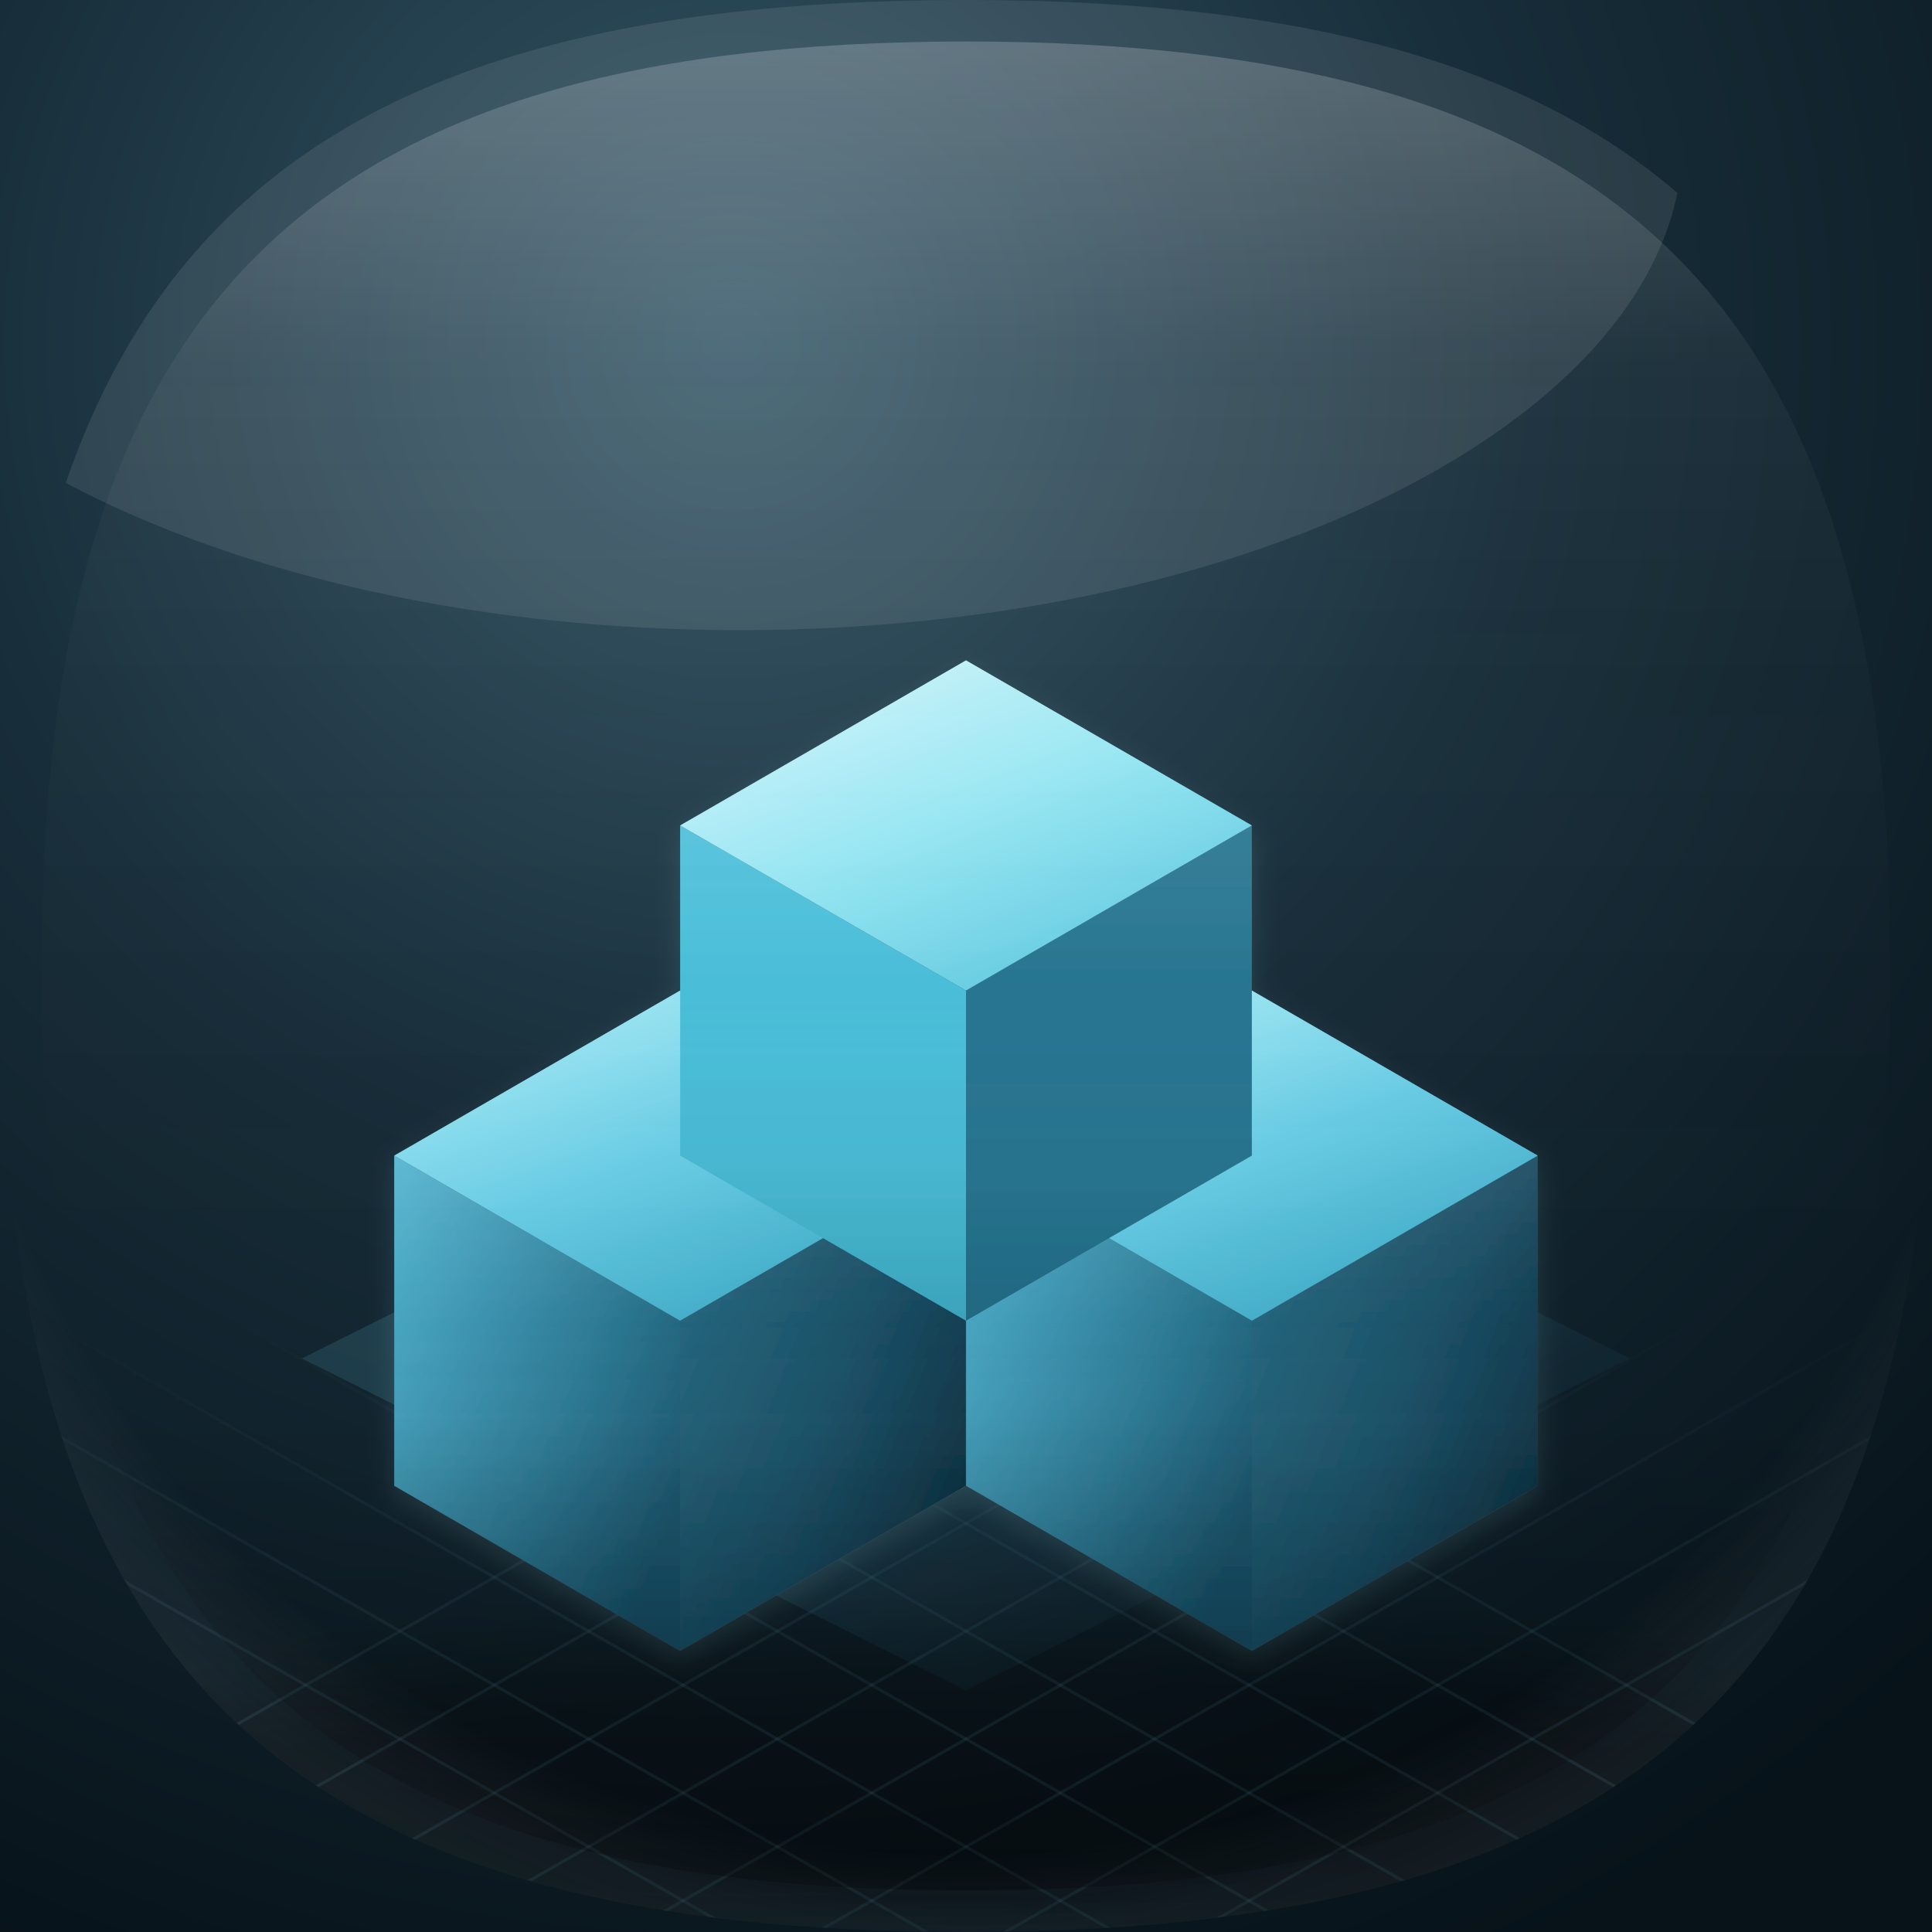
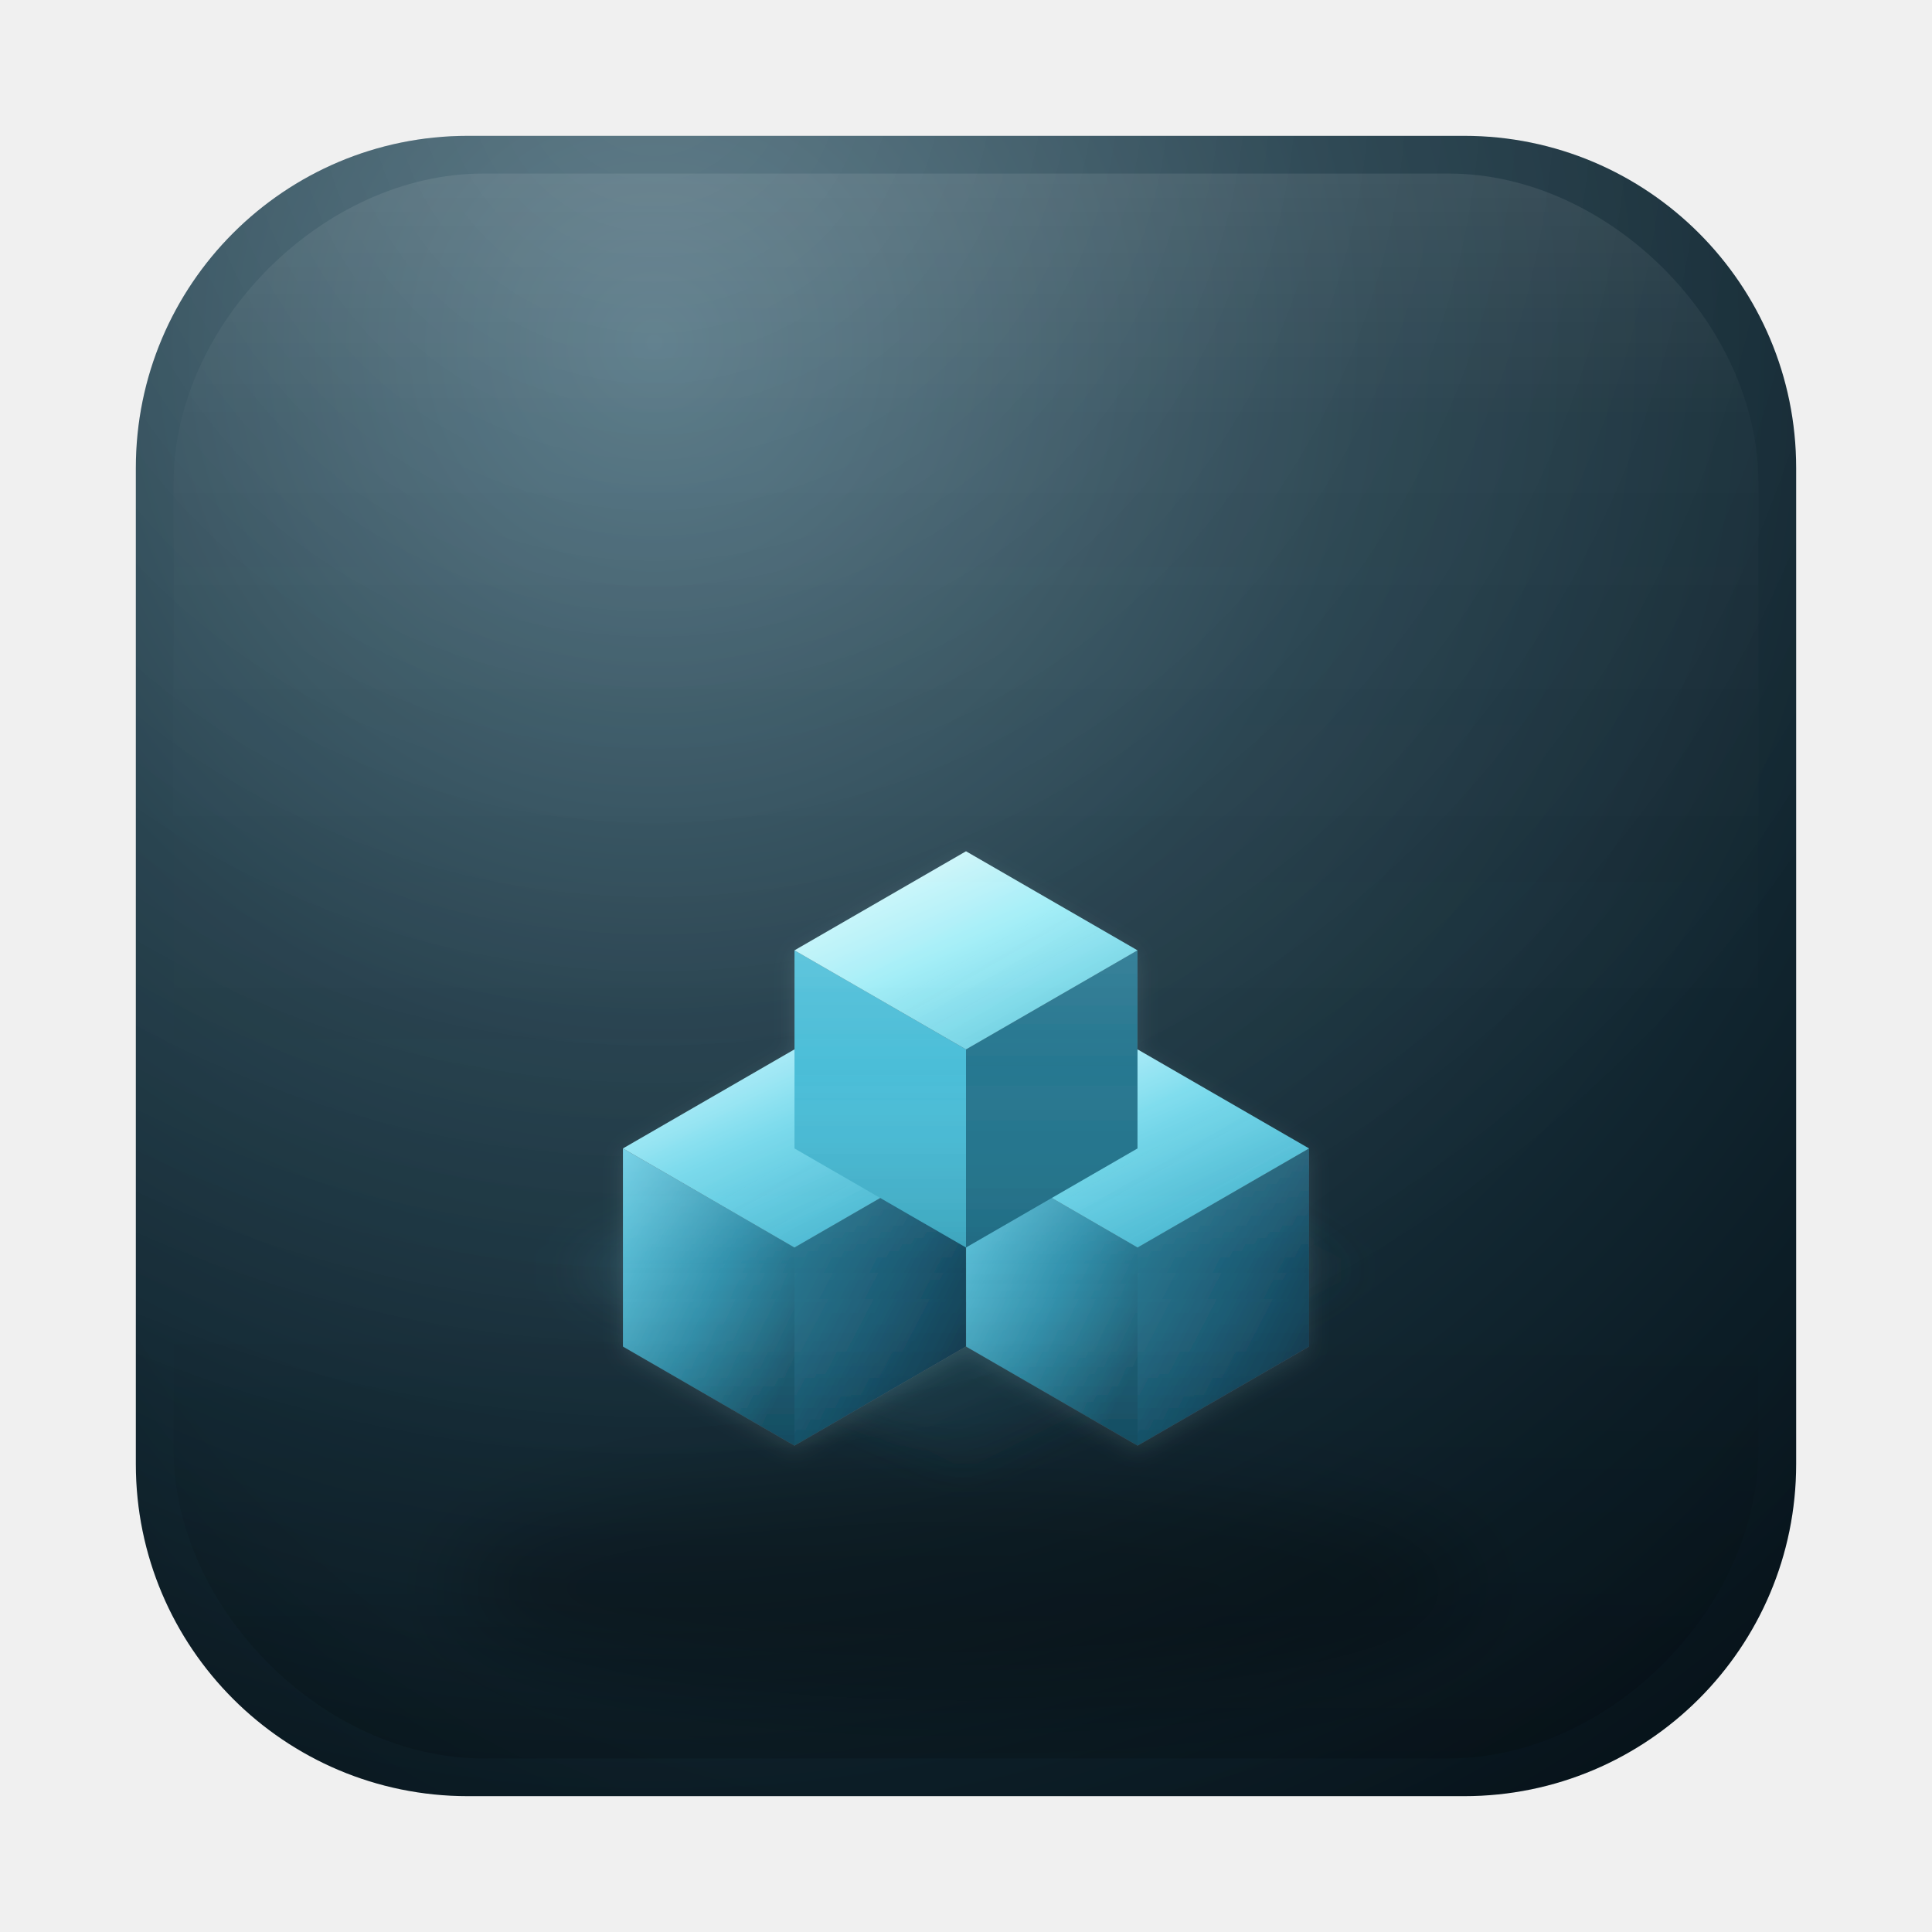
<svg xmlns="http://www.w3.org/2000/svg" width="1024" height="1024" viewBox="0 0 1024 1024">
  <defs>
-     <clipPath id="sq">
-       <path d="M512 0C880 0 1024 144 1024 512C1024 880 880 1024 512 1024C144 1024 0 880 0 512C0 144 144 0 512 0Z" />
+     <clipPath id="squircle">
+       <path d="M248 72H776C873.202 72 952 150.798 952 248V776C952 873.202 873.202 952 776 952H248C150.798 952 72 873.202 72 776V248C72 150.798 150.798 72 248 72Z" />
    </clipPath>
-     <radialGradient id="bg" cx="38%" cy="18%" r="92%">
-       <stop offset="0" stop-color="#355667" />
-       <stop offset="0.45" stop-color="#172d39" />
-       <stop offset="1" stop-color="#071219" />
+     <radialGradient id="bg" cx="34%" cy="18%" r="96%">
+       <stop offset="0" stop-color="#426777" />
+       <stop offset="0.38" stop-color="#1e3a47" />
+       <stop offset="0.78" stop-color="#0c1d26" />
+       <stop offset="1" stop-color="#061119" />
    </radialGradient>
-     <linearGradient id="edgeShade" x1="0" y1="0" x2="0" y2="1">
-       <stop offset="0" stop-color="#ffffff" stop-opacity="0.23" />
-       <stop offset="0.18" stop-color="#ffffff" stop-opacity="0.05" />
-       <stop offset="0.74" stop-color="#000000" stop-opacity="0" />
-       <stop offset="1" stop-color="#000000" stop-opacity="0.36" />
+     <radialGradient id="topGlow" cx="34%" cy="4%" r="72%">
+       <stop offset="0" stop-color="#ffffff" stop-opacity="0.18" />
+       <stop offset="0.46" stop-color="#ffffff" stop-opacity="0.08" />
+       <stop offset="1" stop-color="#ffffff" stop-opacity="0" />
+     </radialGradient>
+     <radialGradient id="cornerShade" cx="50%" cy="43%" r="72%">
+       <stop offset="0.68" stop-color="#000000" stop-opacity="0" />
+       <stop offset="1" stop-color="#000000" stop-opacity="0.34" />
+     </radialGradient>
+     <linearGradient id="containerDepth" x1="0" y1="0" x2="0" y2="1">
+       <stop offset="0" stop-color="#ffffff" stop-opacity="0.18" />
+       <stop offset="0.15" stop-color="#ffffff" stop-opacity="0.045" />
+       <stop offset="0.72" stop-color="#000000" stop-opacity="0" />
+       <stop offset="1" stop-color="#000000" stop-opacity="0.32" />
    </linearGradient>
-     <radialGradient id="cornerSmooth" cx="50%" cy="43%" r="71%">
-       <stop offset="0.74" stop-color="#ffffff" stop-opacity="0" />
-       <stop offset="1" stop-color="#000000" stop-opacity="0.28" />
-     </radialGradient>
-     <linearGradient id="gridFade" x1="0" y1="0" x2="0" y2="1">
-       <stop offset="0" stop-color="#9ce9f5" stop-opacity="0" />
-       <stop offset="0.58" stop-color="#7ed4f0" stop-opacity="0.13" />
-       <stop offset="1" stop-color="#7ed4f0" stop-opacity="0.03" />
+     <linearGradient id="top" x1="0.12" y1="0" x2="0.88" y2="1">
+       <stop offset="0" stop-color="#c8f8ff" />
+       <stop offset="0.42" stop-color="#72d9ec" />
+       <stop offset="1" stop-color="#2fa9c7" />
    </linearGradient>
-     <linearGradient id="shelf" x1="0" y1="0" x2="1" y2="1">
-       <stop offset="0" stop-color="#78d9ec" stop-opacity="0.2" />
-       <stop offset="0.55" stop-color="#3b8fb0" stop-opacity="0.28" />
-       <stop offset="1" stop-color="#0b1b24" stop-opacity="0" />
+     <linearGradient id="left" x1="0" y1="0" x2="0.95" y2="0.78">
+       <stop offset="0" stop-color="#64cce4" />
+       <stop offset="0.58" stop-color="#2c8eaa" />
+       <stop offset="1" stop-color="#185a72" />
    </linearGradient>
-     <linearGradient id="top" x1="0.2" y1="0" x2="0.82" y2="1">
-       <stop offset="0" stop-color="#a9edf8" />
-       <stop offset="0.48" stop-color="#62cbe5" />
-       <stop offset="1" stop-color="#2f9fbe" />
+     <linearGradient id="right" x1="0.05" y1="0" x2="1" y2="0.86">
+       <stop offset="0" stop-color="#2a7f99" />
+       <stop offset="0.58" stop-color="#17566f" />
+       <stop offset="1" stop-color="#0a3246" />
    </linearGradient>
-     <linearGradient id="left" x1="0" y1="0" x2="1" y2="0.7">
-       <stop offset="0" stop-color="#4bb2cf" />
-       <stop offset="0.62" stop-color="#287894" />
-       <stop offset="1" stop-color="#15526b" />
+     <linearGradient id="accentTop" x1="0.12" y1="0" x2="0.88" y2="1">
+       <stop offset="0" stop-color="#e6fdff" />
+       <stop offset="0.48" stop-color="#9aedf7" />
+       <stop offset="1" stop-color="#4ec6df" />
    </linearGradient>
-     <linearGradient id="right" x1="0" y1="0" x2="1" y2="0.7">
-       <stop offset="0" stop-color="#246981" />
-       <stop offset="0.6" stop-color="#164c63" />
-       <stop offset="1" stop-color="#082d3e" />
+     <linearGradient id="faceLight" x1="0" y1="0" x2="0" y2="1">
+       <stop offset="0" stop-color="#ffffff" stop-opacity="0.18" />
+       <stop offset="0.38" stop-color="#ffffff" stop-opacity="0.04" />
+       <stop offset="1" stop-color="#000000" stop-opacity="0.17" />
    </linearGradient>
-     <linearGradient id="accTop" x1="0.18" y1="0" x2="0.84" y2="1">
-       <stop offset="0" stop-color="#d0f8fd" />
-       <stop offset="0.48" stop-color="#8ee5f3" />
-       <stop offset="1" stop-color="#4ac1dc" />
+     <linearGradient id="softEdge" x1="0" y1="0" x2="1" y2="1">
+       <stop offset="0" stop-color="#ffffff" stop-opacity="0.16" />
+       <stop offset="0.5" stop-color="#ffffff" stop-opacity="0" />
+       <stop offset="1" stop-color="#000000" stop-opacity="0.2" />
    </linearGradient>
-     <linearGradient id="faceGlow" x1="0" y1="0" x2="0" y2="1">
-       <stop offset="0" stop-color="#ffffff" stop-opacity="0.16" />
-       <stop offset="0.34" stop-color="#ffffff" stop-opacity="0.04" />
-       <stop offset="1" stop-color="#000000" stop-opacity="0.18" />
+     <linearGradient id="shelfMat" x1="0" y1="0" x2="1" y2="1">
+       <stop offset="0" stop-color="#7de1ef" stop-opacity="0.16" />
+       <stop offset="0.58" stop-color="#44a8c1" stop-opacity="0.2" />
+       <stop offset="1" stop-color="#07151e" stop-opacity="0" />
    </linearGradient>
-     <filter id="softObject" x="-28%" y="-26%" width="156%" height="164%">
-       <feDropShadow dx="0" dy="30" stdDeviation="28" flood-color="#000000" flood-opacity="0.38" />
-       <feDropShadow dx="0" dy="5" stdDeviation="7" flood-color="#bdf6ff" flood-opacity="0.12" />
+     <filter id="symbolDepth" x="-35%" y="-32%" width="170%" height="178%">
+       <feDropShadow dx="0" dy="34" stdDeviation="30" flood-color="#000000" flood-opacity="0.34" />
+       <feDropShadow dx="0" dy="5" stdDeviation="9" flood-color="#d8fbff" flood-opacity="0.11" />
    </filter>
-     <filter id="ambientBlur" x="-15%" y="-15%" width="130%" height="130%">
-       <feGaussianBlur stdDeviation="18" />
+     <filter id="ambient" x="-25%" y="-25%" width="150%" height="150%">
+       <feGaussianBlur stdDeviation="22" />
    </filter>
-     <filter id="materialInset" x="-8%" y="-8%" width="116%" height="116%">
-       <feGaussianBlur in="SourceAlpha" stdDeviation="10" result="blur" />
-       <feOffset dx="0" dy="8" result="offset" />
-       <feComposite in="offset" in2="SourceAlpha" operator="arithmetic" k2="-1" k3="1" result="inner" />
-       <feColorMatrix in="inner" type="matrix" values="0 0 0 0 1 0 0 0 0 1 0 0 0 0 1 0 0 0 0.18 0" />
-       <feComposite in="SourceGraphic" in2="inner" operator="over" />
+     <filter id="tinySoften" x="-4%" y="-4%" width="108%" height="108%">
+       <feGaussianBlur stdDeviation="0.22" />
    </filter>
  </defs>
-   <rect width="1024" height="1024" fill="url(#bg)" />
-   <g clip-path="url(#sq)">
-     <ellipse cx="512" cy="958" rx="470" ry="92" fill="#000000" opacity="0.26" filter="url(#ambientBlur)" />
-     <ellipse cx="392" cy="74" rx="500" ry="260" fill="#ffffff" opacity="0.09" />
-     <g opacity="0.8" stroke="url(#gridFade)" stroke-width="1.6" fill="none">
-       <line x1="-200" y1="1100" x2="500" y2="700" />
-       <line x1="-100" y1="1100" x2="600" y2="700" />
-       <line x1="0" y1="1100" x2="700" y2="700" />
-       <line x1="100" y1="1100" x2="800" y2="700" />
-       <line x1="200" y1="1100" x2="900" y2="700" />
-       <line x1="300" y1="1100" x2="1000" y2="700" />
-       <line x1="400" y1="1100" x2="1100" y2="700" />
-       <line x1="500" y1="1100" x2="1200" y2="700" />
-       <line x1="600" y1="1100" x2="1300" y2="700" />
-       <line x1="700" y1="1100" x2="1400" y2="700" />
-       <line x1="800" y1="1100" x2="1500" y2="700" />
-       <line x1="900" y1="1100" x2="1600" y2="700" />
-       <line x1="1000" y1="1100" x2="1700" y2="700" />
-       <line x1="1100" y1="1100" x2="1800" y2="700" />
-       <line x1="1224" y1="1100" x2="524" y2="700" />
-       <line x1="1124" y1="1100" x2="424" y2="700" />
-       <line x1="1024" y1="1100" x2="324" y2="700" />
-       <line x1="924" y1="1100" x2="224" y2="700" />
-       <line x1="824" y1="1100" x2="124" y2="700" />
-       <line x1="724" y1="1100" x2="24" y2="700" />
-       <line x1="624" y1="1100" x2="-76" y2="700" />
-       <line x1="524" y1="1100" x2="-176" y2="700" />
-       <line x1="424" y1="1100" x2="-276" y2="700" />
-       <line x1="324" y1="1100" x2="-376" y2="700" />
-       <line x1="224" y1="1100" x2="-476" y2="700" />
-       <line x1="124" y1="1100" x2="-576" y2="700" />
-       <line x1="24" y1="1100" x2="-676" y2="700" />
-       <line x1="-76" y1="1100" x2="-776" y2="700" />
-     </g>
-     <path d="M160 720L512 896L864 720L512 544Z" fill="url(#shelf)" opacity="0.7" />
-     <g filter="url(#softObject)">
-       <g filter="url(#materialInset)">
-         <g>
-           <path d="M208.953 612.5L360.45 700L360.45 875L208.953 787.5Z" fill="url(#left)" />
-           <path d="M208.953 612.5L360.45 700L360.45 875L208.953 787.5Z" fill="url(#faceGlow)" opacity="0.72" />
-           <path d="M511.947 612.5L360.45 700L360.45 875L511.947 787.5Z" fill="url(#right)" />
-           <path d="M511.947 612.5L360.45 700L360.45 875L511.947 787.5Z" fill="url(#faceGlow)" opacity="0.5" />
-           <path d="M360.45 525L511.947 612.5L360.45 700L208.953 612.5Z" fill="url(#top)" />
-           <path d="M360.45 525L511.947 612.5L360.45 700L208.953 612.5Z" fill="#ffffff" opacity="0.05" />
-         </g>
-         <g>
-           <path d="M512.053 612.5L663.55 700L663.55 875L512.053 787.5Z" fill="url(#left)" />
-           <path d="M512.053 612.5L663.55 700L663.55 875L512.053 787.5Z" fill="url(#faceGlow)" opacity="0.68" />
-           <path d="M815.047 612.5L663.55 700L663.55 875L815.047 787.5Z" fill="url(#right)" />
-           <path d="M815.047 612.5L663.55 700L663.55 875L815.047 787.5Z" fill="url(#faceGlow)" opacity="0.5" />
-           <path d="M663.55 525L815.047 612.5L663.55 700L512.053 612.5Z" fill="url(#top)" />
-           <path d="M663.55 525L815.047 612.5L663.55 700L512.053 612.5Z" fill="#ffffff" opacity="0.05" />
-         </g>
-         <g>
-           <path d="M360.503 437.5L512 525L512 700L360.503 612.5Z" fill="#43bdd9" />
-           <path d="M360.503 437.5L512 525L512 700L360.503 612.5Z" fill="url(#faceGlow)" opacity="0.76" />
-           <path d="M663.497 437.5L512 525L512 700L663.497 612.5Z" fill="#22728f" />
-           <path d="M663.497 437.5L512 525L512 700L663.497 612.5Z" fill="url(#faceGlow)" opacity="0.52" />
-           <path d="M512 350L663.497 437.5L512 525L360.503 437.5Z" fill="url(#accTop)" />
-           <path d="M512 350L663.497 437.5L512 525L360.503 437.5Z" fill="#ffffff" opacity="0.08" />
+   <g clip-path="url(#squircle)">
+     <rect width="1024" height="1024" fill="url(#bg)" />
+     <rect width="1024" height="1024" fill="url(#topGlow)" />
+     <ellipse cx="512" cy="842" rx="268" ry="58" fill="#000000" opacity="0.23" filter="url(#ambient)" />
+     <g transform="translate(512 618) scale(0.60) translate(-512 -628)">
+       <path d="M160 720L512 896L864 720L512 544Z" fill="url(#shelfMat)" opacity="0.72" filter="url(#ambient)" />
+       <g filter="url(#symbolDepth)">
+         <g filter="url(#tinySoften)">
+           <g>
+             <path d="M208.953 612.5L360.45 700L360.45 875L208.953 787.5Z" fill="url(#left)" />
+             <path d="M511.947 612.5L360.45 700L360.45 875L511.947 787.5Z" fill="url(#right)" />
+             <path d="M360.45 525L511.947 612.5L360.45 700L208.953 612.5Z" fill="url(#top)" />
+             <path d="M208.953 612.5L360.45 700L360.45 875L208.953 787.5Z" fill="url(#faceLight)" opacity="0.72" />
+             <path d="M511.947 612.5L360.45 700L360.45 875L511.947 787.5Z" fill="url(#faceLight)" opacity="0.48" />
+             <path d="M360.45 525L511.947 612.5L360.45 700L208.953 612.5Z" fill="#ffffff" opacity="0.06" />
+             <path d="M208.953 612.5L360.45 700L511.947 612.5L360.45 525Z" fill="url(#softEdge)" opacity="0.22" />
+           </g>
+           <g>
+             <path d="M512.053 612.5L663.55 700L663.55 875L512.053 787.5Z" fill="url(#left)" />
+             <path d="M815.047 612.5L663.55 700L663.55 875L815.047 787.5Z" fill="url(#right)" />
+             <path d="M663.55 525L815.047 612.5L663.55 700L512.053 612.5Z" fill="url(#top)" />
+             <path d="M512.053 612.5L663.55 700L663.55 875L512.053 787.5Z" fill="url(#faceLight)" opacity="0.68" />
+             <path d="M815.047 612.5L663.55 700L663.55 875L815.047 787.5Z" fill="url(#faceLight)" opacity="0.48" />
+             <path d="M663.55 525L815.047 612.5L663.55 700L512.053 612.5Z" fill="#ffffff" opacity="0.055" />
+             <path d="M512.053 612.5L663.55 700L815.047 612.5L663.55 525Z" fill="url(#softEdge)" opacity="0.2" />
+           </g>
+           <g>
+             <path d="M360.503 437.5L512 525L512 700L360.503 612.5Z" fill="#46bdd8" />
+             <path d="M663.497 437.5L512 525L512 700L663.497 612.5Z" fill="#23758f" />
+             <path d="M512 350L663.497 437.5L512 525L360.503 437.5Z" fill="url(#accentTop)" />
+             <path d="M360.503 437.5L512 525L512 700L360.503 612.5Z" fill="url(#faceLight)" opacity="0.76" />
+             <path d="M663.497 437.5L512 525L512 700L663.497 612.5Z" fill="url(#faceLight)" opacity="0.5" />
+             <path d="M512 350L663.497 437.5L512 525L360.503 437.5Z" fill="#ffffff" opacity="0.1" />
+             <path d="M360.503 437.5L512 525L663.497 437.5L512 350Z" fill="url(#softEdge)" opacity="0.24" />
+           </g>
        </g>
      </g>
    </g>
-     <path d="M512 22C862 22 1002 162 1002 512C1002 862 862 1002 512 1002C162 1002 22 862 22 512C22 162 162 22 512 22Z" fill="url(#edgeShade)" opacity="0.9" />
-     <rect width="1024" height="1024" fill="url(#cornerSmooth)" opacity="0.8" />
+     <path d="M256 92H768C852.5 92 932 171.5 932 256V768C932 852.5 852.5 932 768 932H256C171.5 932 92 852.5 92 768V256C92 171.5 171.5 92 256 92Z" fill="url(#containerDepth)" opacity="0.48" />
+     <rect width="1024" height="1024" fill="url(#cornerShade)" opacity="0.78" />
  </g>
</svg>
